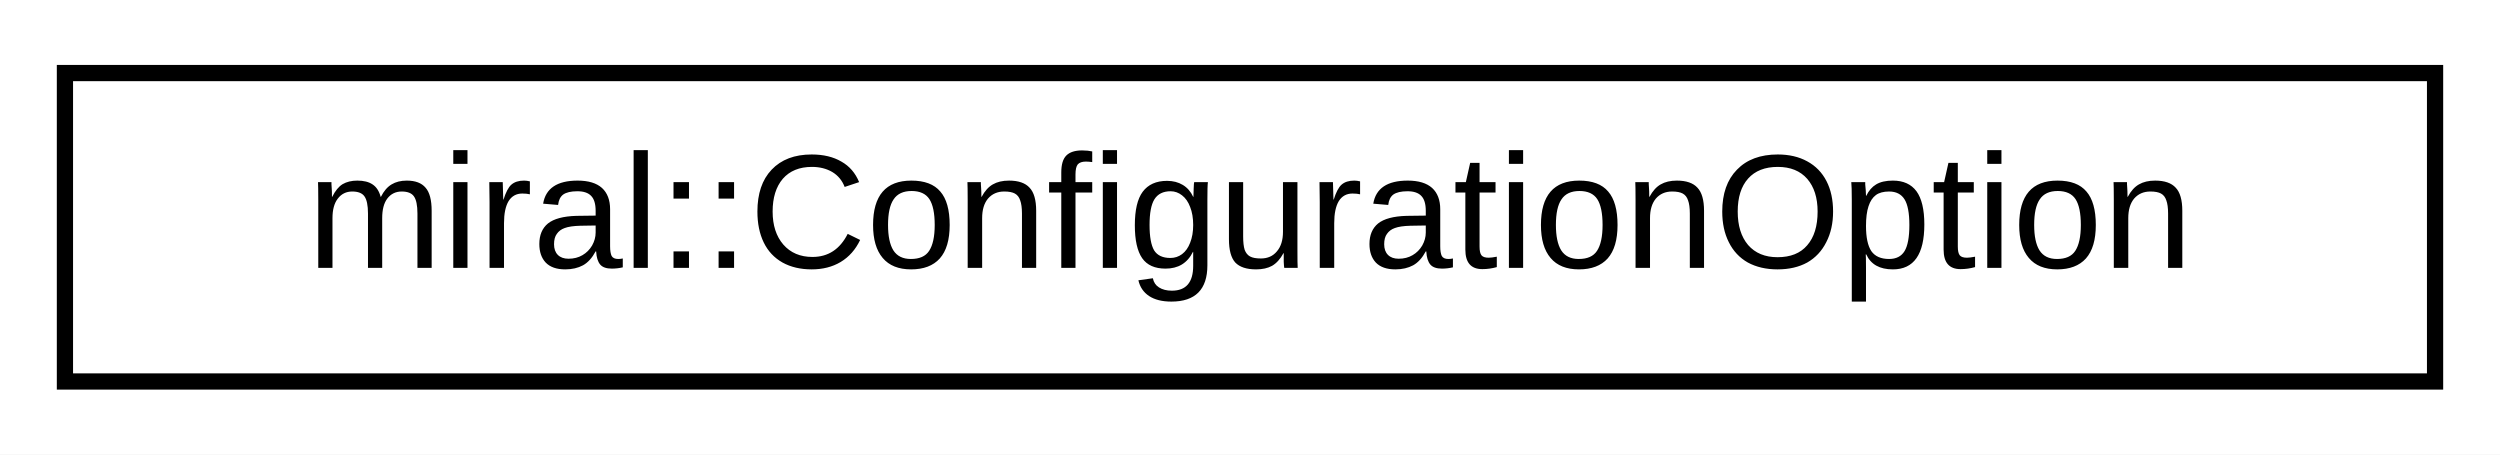
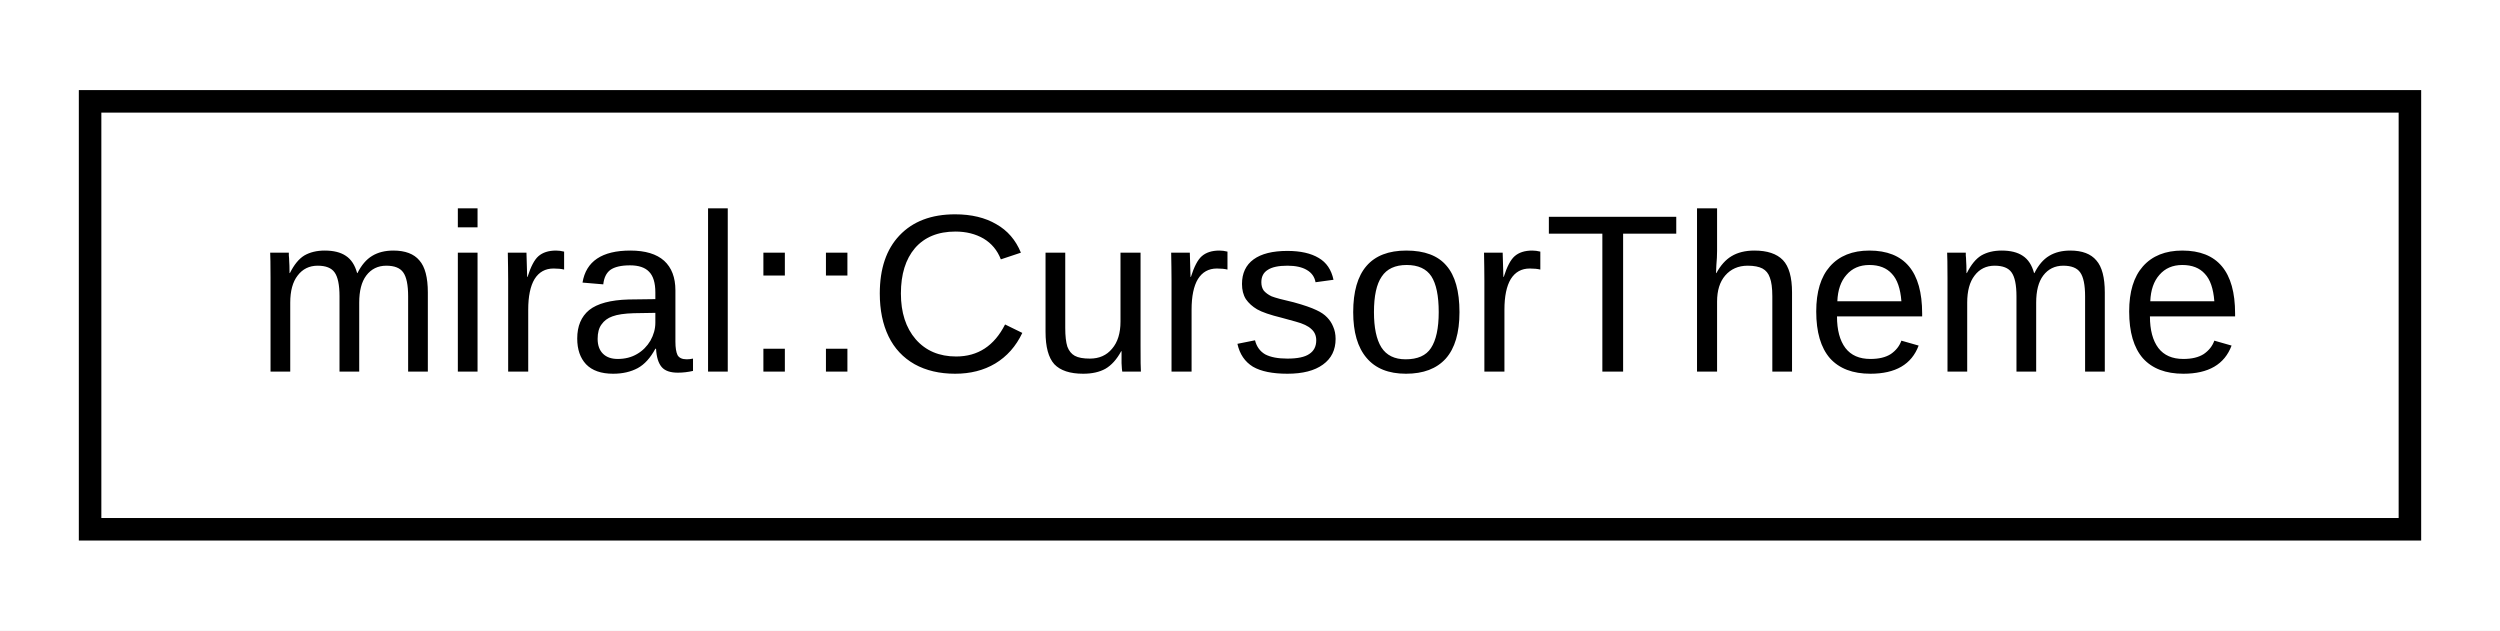
- <svg xmlns="http://www.w3.org/2000/svg" xmlns:xlink="http://www.w3.org/1999/xlink" width="154pt" height="28pt" viewBox="0.00 0.00 154.00 28.00">
+ <svg xmlns="http://www.w3.org/2000/svg" xmlns:xlink="http://www.w3.org/1999/xlink" width="111pt" height="28pt" viewBox="0.00 0.00 111.00 28.00">
  <g id="graph0" class="graph" transform="scale(1 1) rotate(0) translate(4 24)">
-     <polygon fill="white" stroke="transparent" points="-4,4 -4,-24 150,-24 150,4 -4,4" />
+     <polygon fill="white" stroke="transparent" points="-4,4 -4,-24 107,-24 107,4 -4,4" />
    <g id="node1" class="node">
      <g id="a_node1">
-         <a xlink:href="classmiral_1_1_configuration_option.html" target="_top" xlink:title="Add a user configuration option to Mir's option handling. By default the callback will be invoked fol...">
-           <polygon fill="white" stroke="black" points="0,-0.5 0,-19.5 146,-19.5 146,-0.5 0,-0.5" />
-           <text text-anchor="middle" x="73" y="-7.5" font-family="Arial" font-size="10.00">miral::ConfigurationOption</text>
+         <a xlink:href="classmiral_1_1_cursor_theme.html" target="_top" xlink:title="Load an X-cursor theme, either the supplied default, or through the –cursor-theme config option.">
+           <polygon fill="white" stroke="black" points="0,-0.5 0,-19.5 103,-19.5 103,-0.5 0,-0.5" />
+           <text text-anchor="middle" x="51.5" y="-7.5" font-family="Arial" font-size="10.00">miral::CursorTheme</text>
        </a>
      </g>
    </g>
  </g>
</svg>
